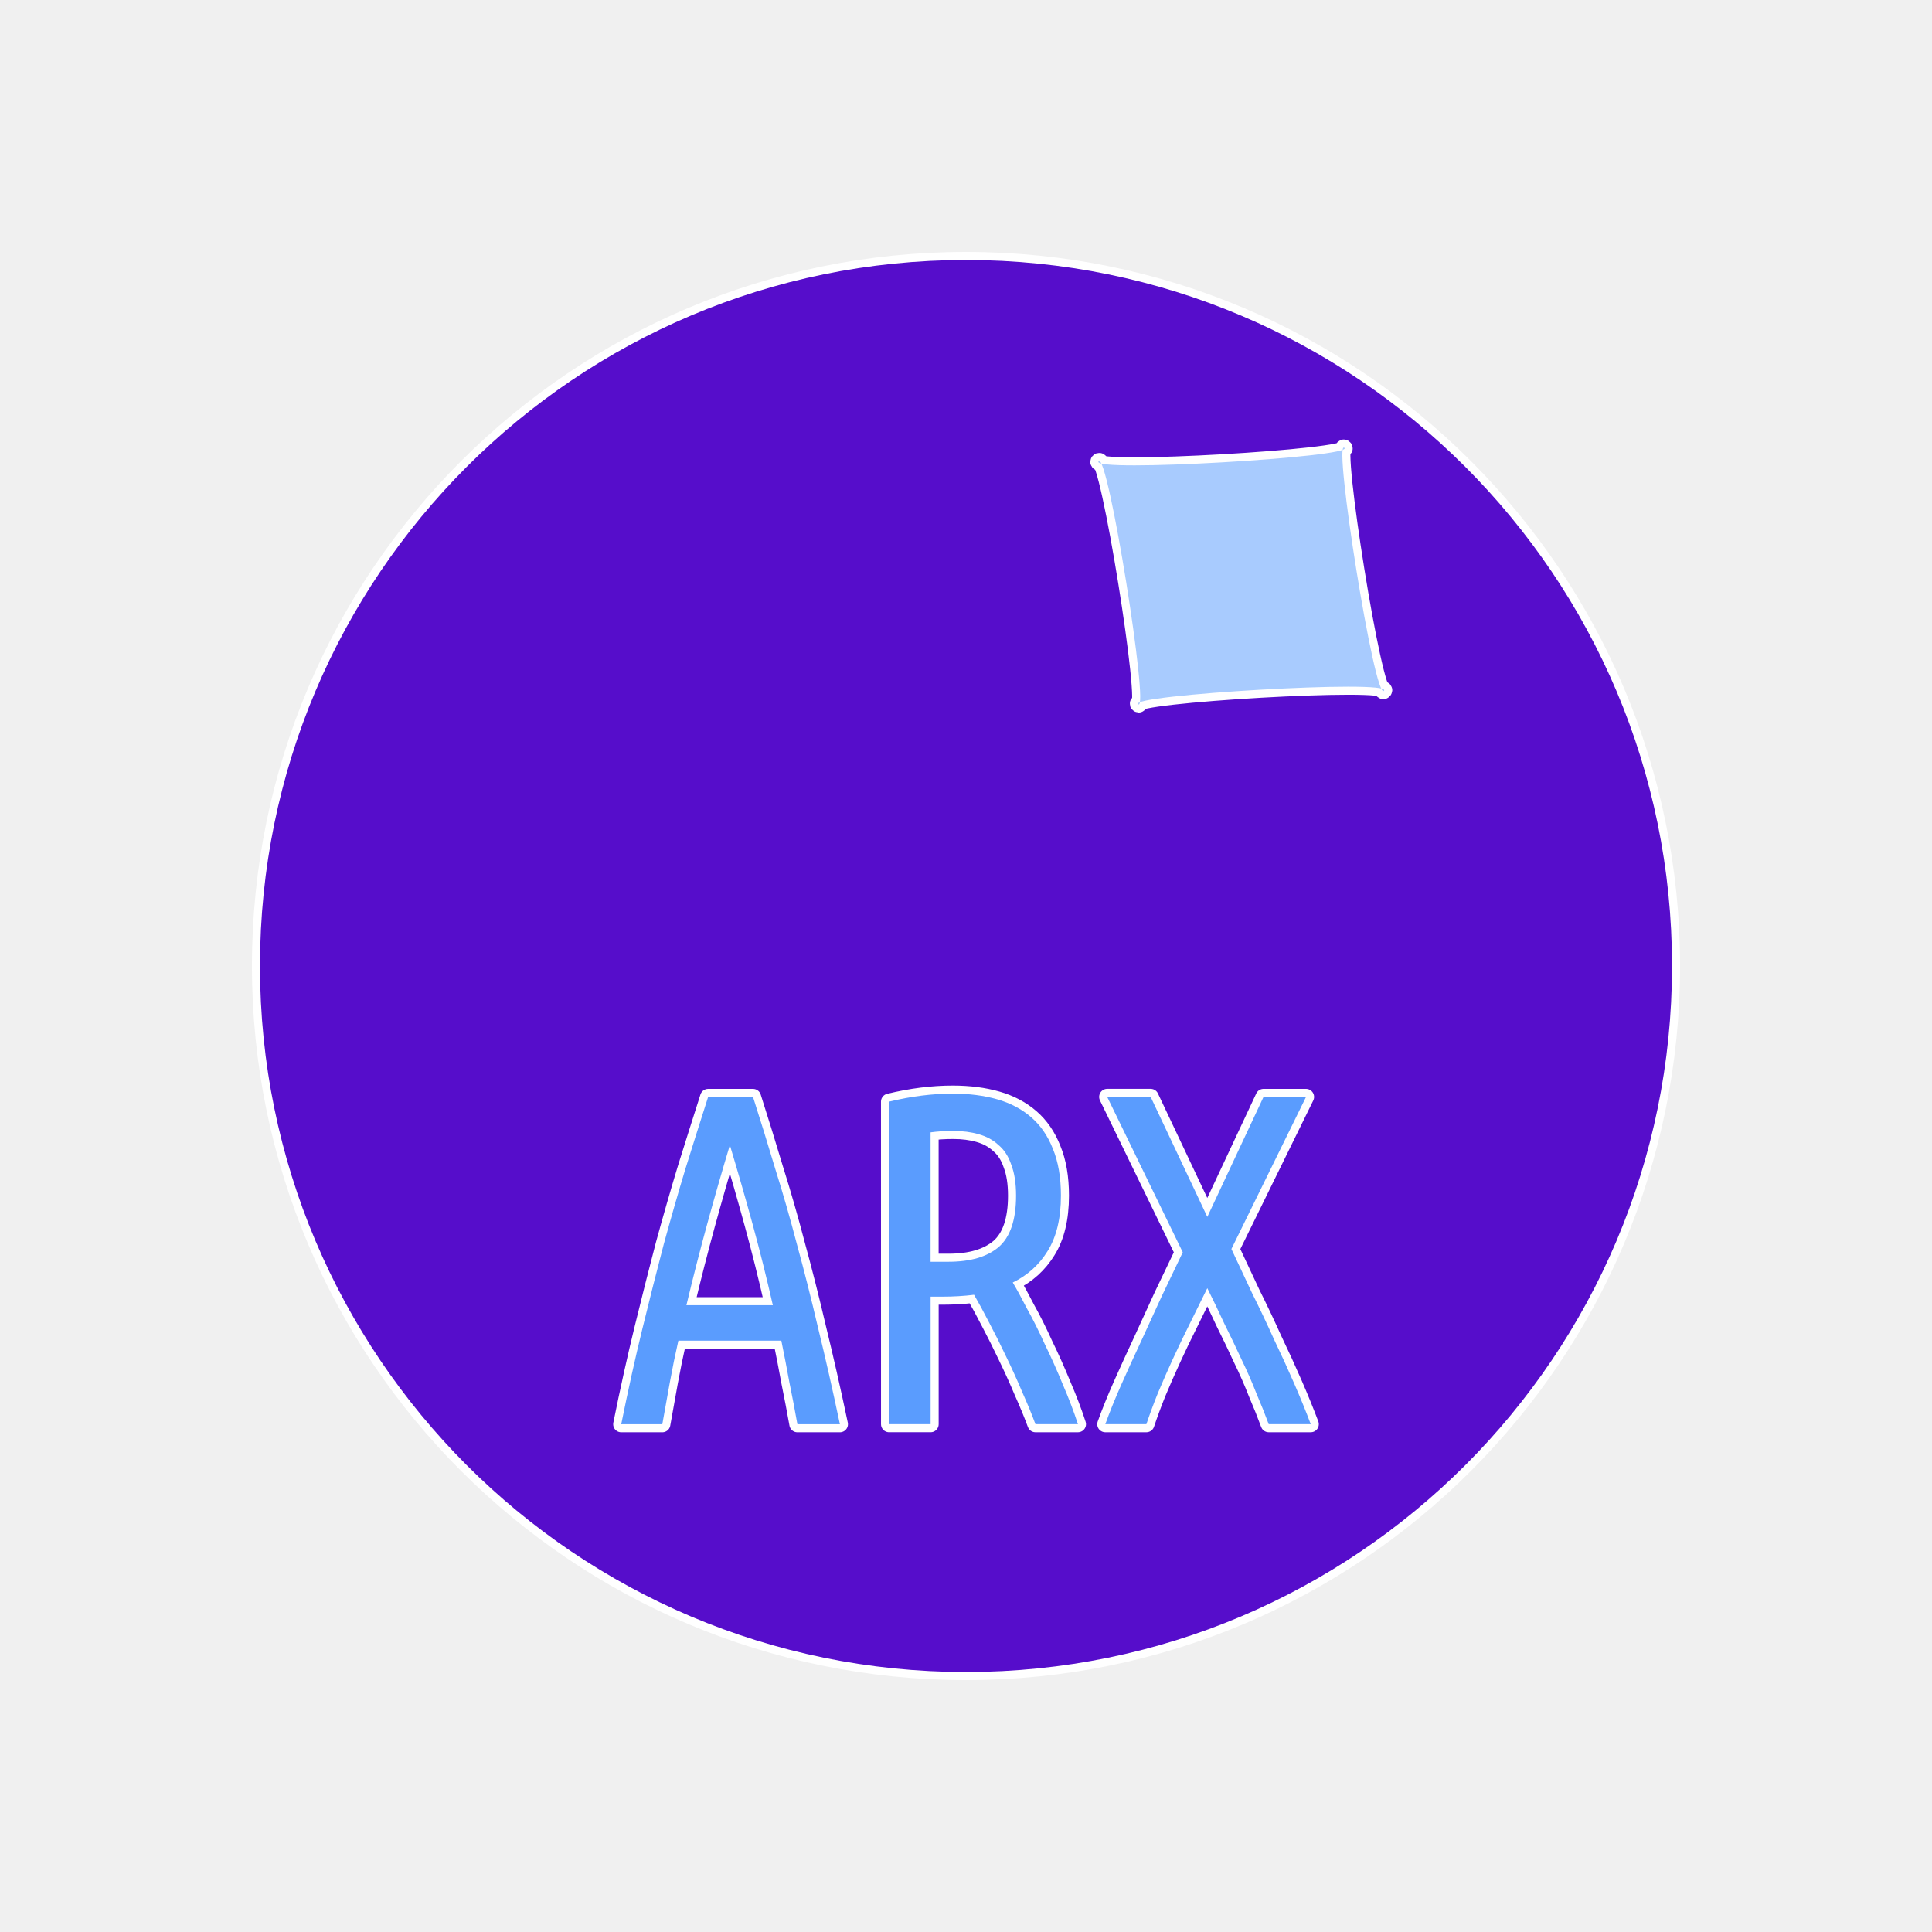
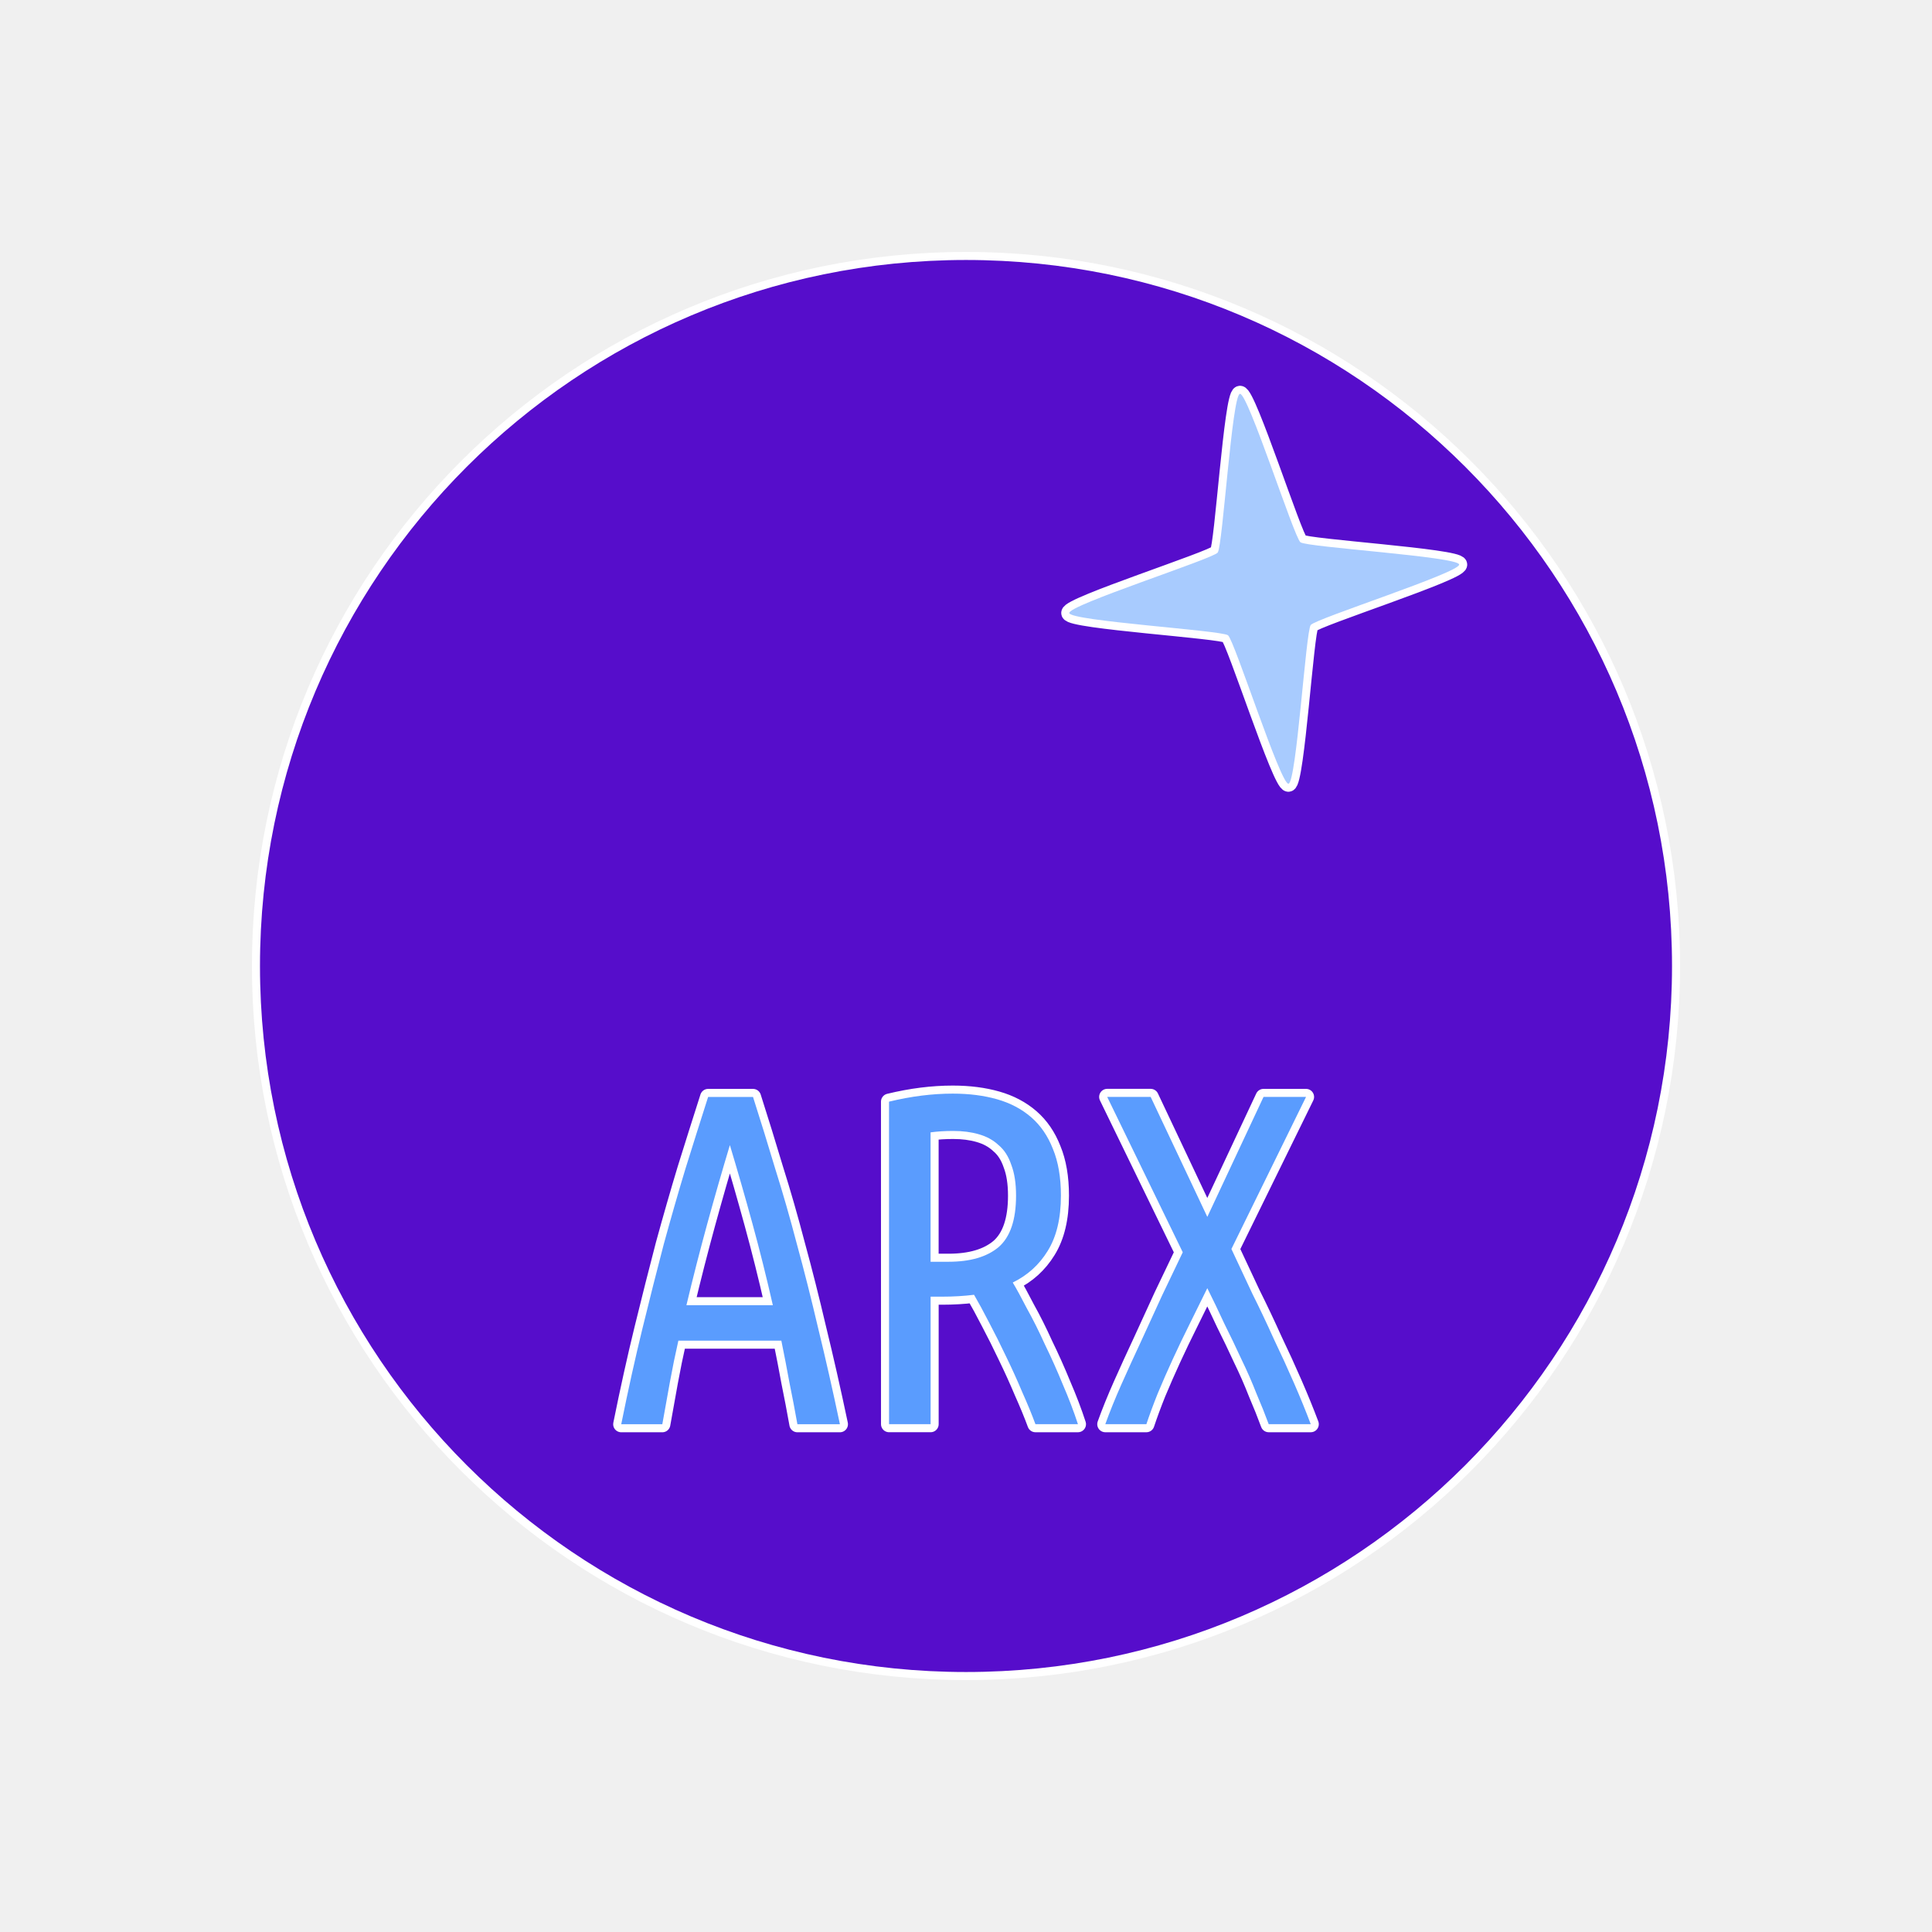
<svg xmlns="http://www.w3.org/2000/svg" width="120" height="120" viewBox="0 0 120 120" version="1.1" id="svg1">
  <defs id="defs1">
    <rect x="37.361" y="61.108" width="66.966" height="35.937" id="rect2" />
  </defs>
  <g id="layer1">
    <circle style="fill:#560dcb;stroke-width:1;stroke-linecap:square;stroke-linejoin:round;paint-order:stroke fill markers;stroke:#ffffff;stroke-opacity:1;stroke-dasharray:none" id="path1" cx="60" cy="60" r="43.852" />
-     <path style="fill:#a8cbfe;stroke:#ffffff;stroke-width:1;stroke-linecap:square;stroke-linejoin:round;stroke-dasharray:none;stroke-opacity:1;paint-order:stroke fill markers" id="path2" d="m 85.963,42.902 c 0.575,-0.715 -15.982,0.267 -15.266,0.842 0.715,0.575 -1.89,-15.805 -2.464,-15.09 -0.575,0.715 15.982,-0.267 15.266,-0.842 -0.715,-0.575 1.89,15.805 2.464,15.09 z" />
    <path d="m 57.645,68.133 q 0.704,2.2 1.379,4.459 0.704,2.229 1.349,4.693 0.675,2.464 1.32,5.221 0.675,2.757 1.349,5.955 h -2.64 q -0.235,-1.32 -0.499,-2.611 -0.235,-1.291 -0.499,-2.581 h -6.395 q -0.293,1.291 -0.528,2.581 -0.235,1.291 -0.469,2.611 h -2.552 q 0.645,-3.197 1.32,-5.955 0.675,-2.757 1.32,-5.221 0.675,-2.464 1.349,-4.693 0.704,-2.259 1.408,-4.459 z m -1.437,2.992 q -0.733,2.435 -1.408,4.899 -0.675,2.464 -1.291,5.045 h 5.368 q -0.587,-2.581 -1.261,-5.045 -0.675,-2.464 -1.408,-4.899 z m 9.885,-2.699 q 2.053,-0.499 3.96,-0.499 1.525,0 2.757,0.352 1.232,0.352 2.112,1.115 0.88,0.763 1.349,1.965 0.499,1.203 0.499,2.904 0,2.112 -0.821,3.432 -0.792,1.291 -2.171,1.965 0.352,0.587 0.88,1.613 0.557,0.997 1.115,2.229 0.587,1.203 1.115,2.493 0.557,1.291 0.939,2.464 h -2.64 q -0.323,-0.88 -0.821,-1.995 -0.469,-1.115 -0.997,-2.2 -0.528,-1.115 -1.056,-2.112 -0.528,-1.027 -0.939,-1.731 -0.469,0.059 -0.968,0.088 -0.499,0.029 -0.997,0.029 h -0.733 v 7.92 h -2.581 z m 2.581,9.944 h 1.115 q 2.024,0 3.109,-0.909 1.085,-0.939 1.085,-3.197 0,-1.144 -0.293,-1.907 -0.264,-0.792 -0.792,-1.232 -0.499,-0.469 -1.232,-0.675 -0.704,-0.205 -1.584,-0.205 -0.763,0 -1.408,0.088 z m 17.189,-2.787 3.491,-7.451 h 2.64 l -4.635,9.445 q 0.616,1.32 1.291,2.757 0.704,1.408 1.349,2.845 0.675,1.408 1.261,2.757 0.587,1.349 1.027,2.523 h -2.611 q -0.323,-0.88 -0.763,-1.907 -0.411,-1.056 -0.939,-2.141 -0.499,-1.085 -1.056,-2.2 -0.528,-1.144 -1.056,-2.2 -0.528,1.056 -1.085,2.2 -0.557,1.115 -1.056,2.2 -0.499,1.085 -0.939,2.141 -0.411,1.027 -0.704,1.907 h -2.552 q 0.411,-1.144 0.997,-2.464 0.587,-1.32 1.232,-2.699 0.645,-1.408 1.291,-2.816 0.675,-1.408 1.291,-2.699 l -4.693,-9.651 h 2.699 z" id="text2" style="font-size:29.333px;font-family:'Ubuntu Condensed';-inkscape-font-specification:'Ubuntu Condensed, ';text-align:center;text-anchor:middle;white-space:pre;fill:#5a9cfe;stroke:#ffffff;stroke-linecap:square;stroke-linejoin:round;paint-order:stroke fill markers" transform="translate(-10.87404)" aria-label="ARX" />
+     <path style="fill:#a8cbfe;stroke:#ffffff;stroke-linecap:square;stroke-linejoin:round;paint-order:stroke fill markers" id="path3" d="m 55.726,42.586 c -0.194,0.459 -9.402,-1.545 -9.863,-1.357 -0.461,0.187 -5.668,8.042 -6.126,7.848 -0.459,-0.194 1.545,-9.402 1.357,-9.863 -0.187,-0.461 -8.042,-5.668 -7.848,-6.126 0.194,-0.459 9.402,1.545 9.863,1.357 0.461,-0.187 5.668,-8.042 6.126,-7.848 0.459,0.194 -1.545,9.402 -1.357,9.863 0.187,0.461 8.042,5.668 7.848,6.126 z" transform="rotate(-30,59.14065,-26.31063)" />
  </g>
</svg>
